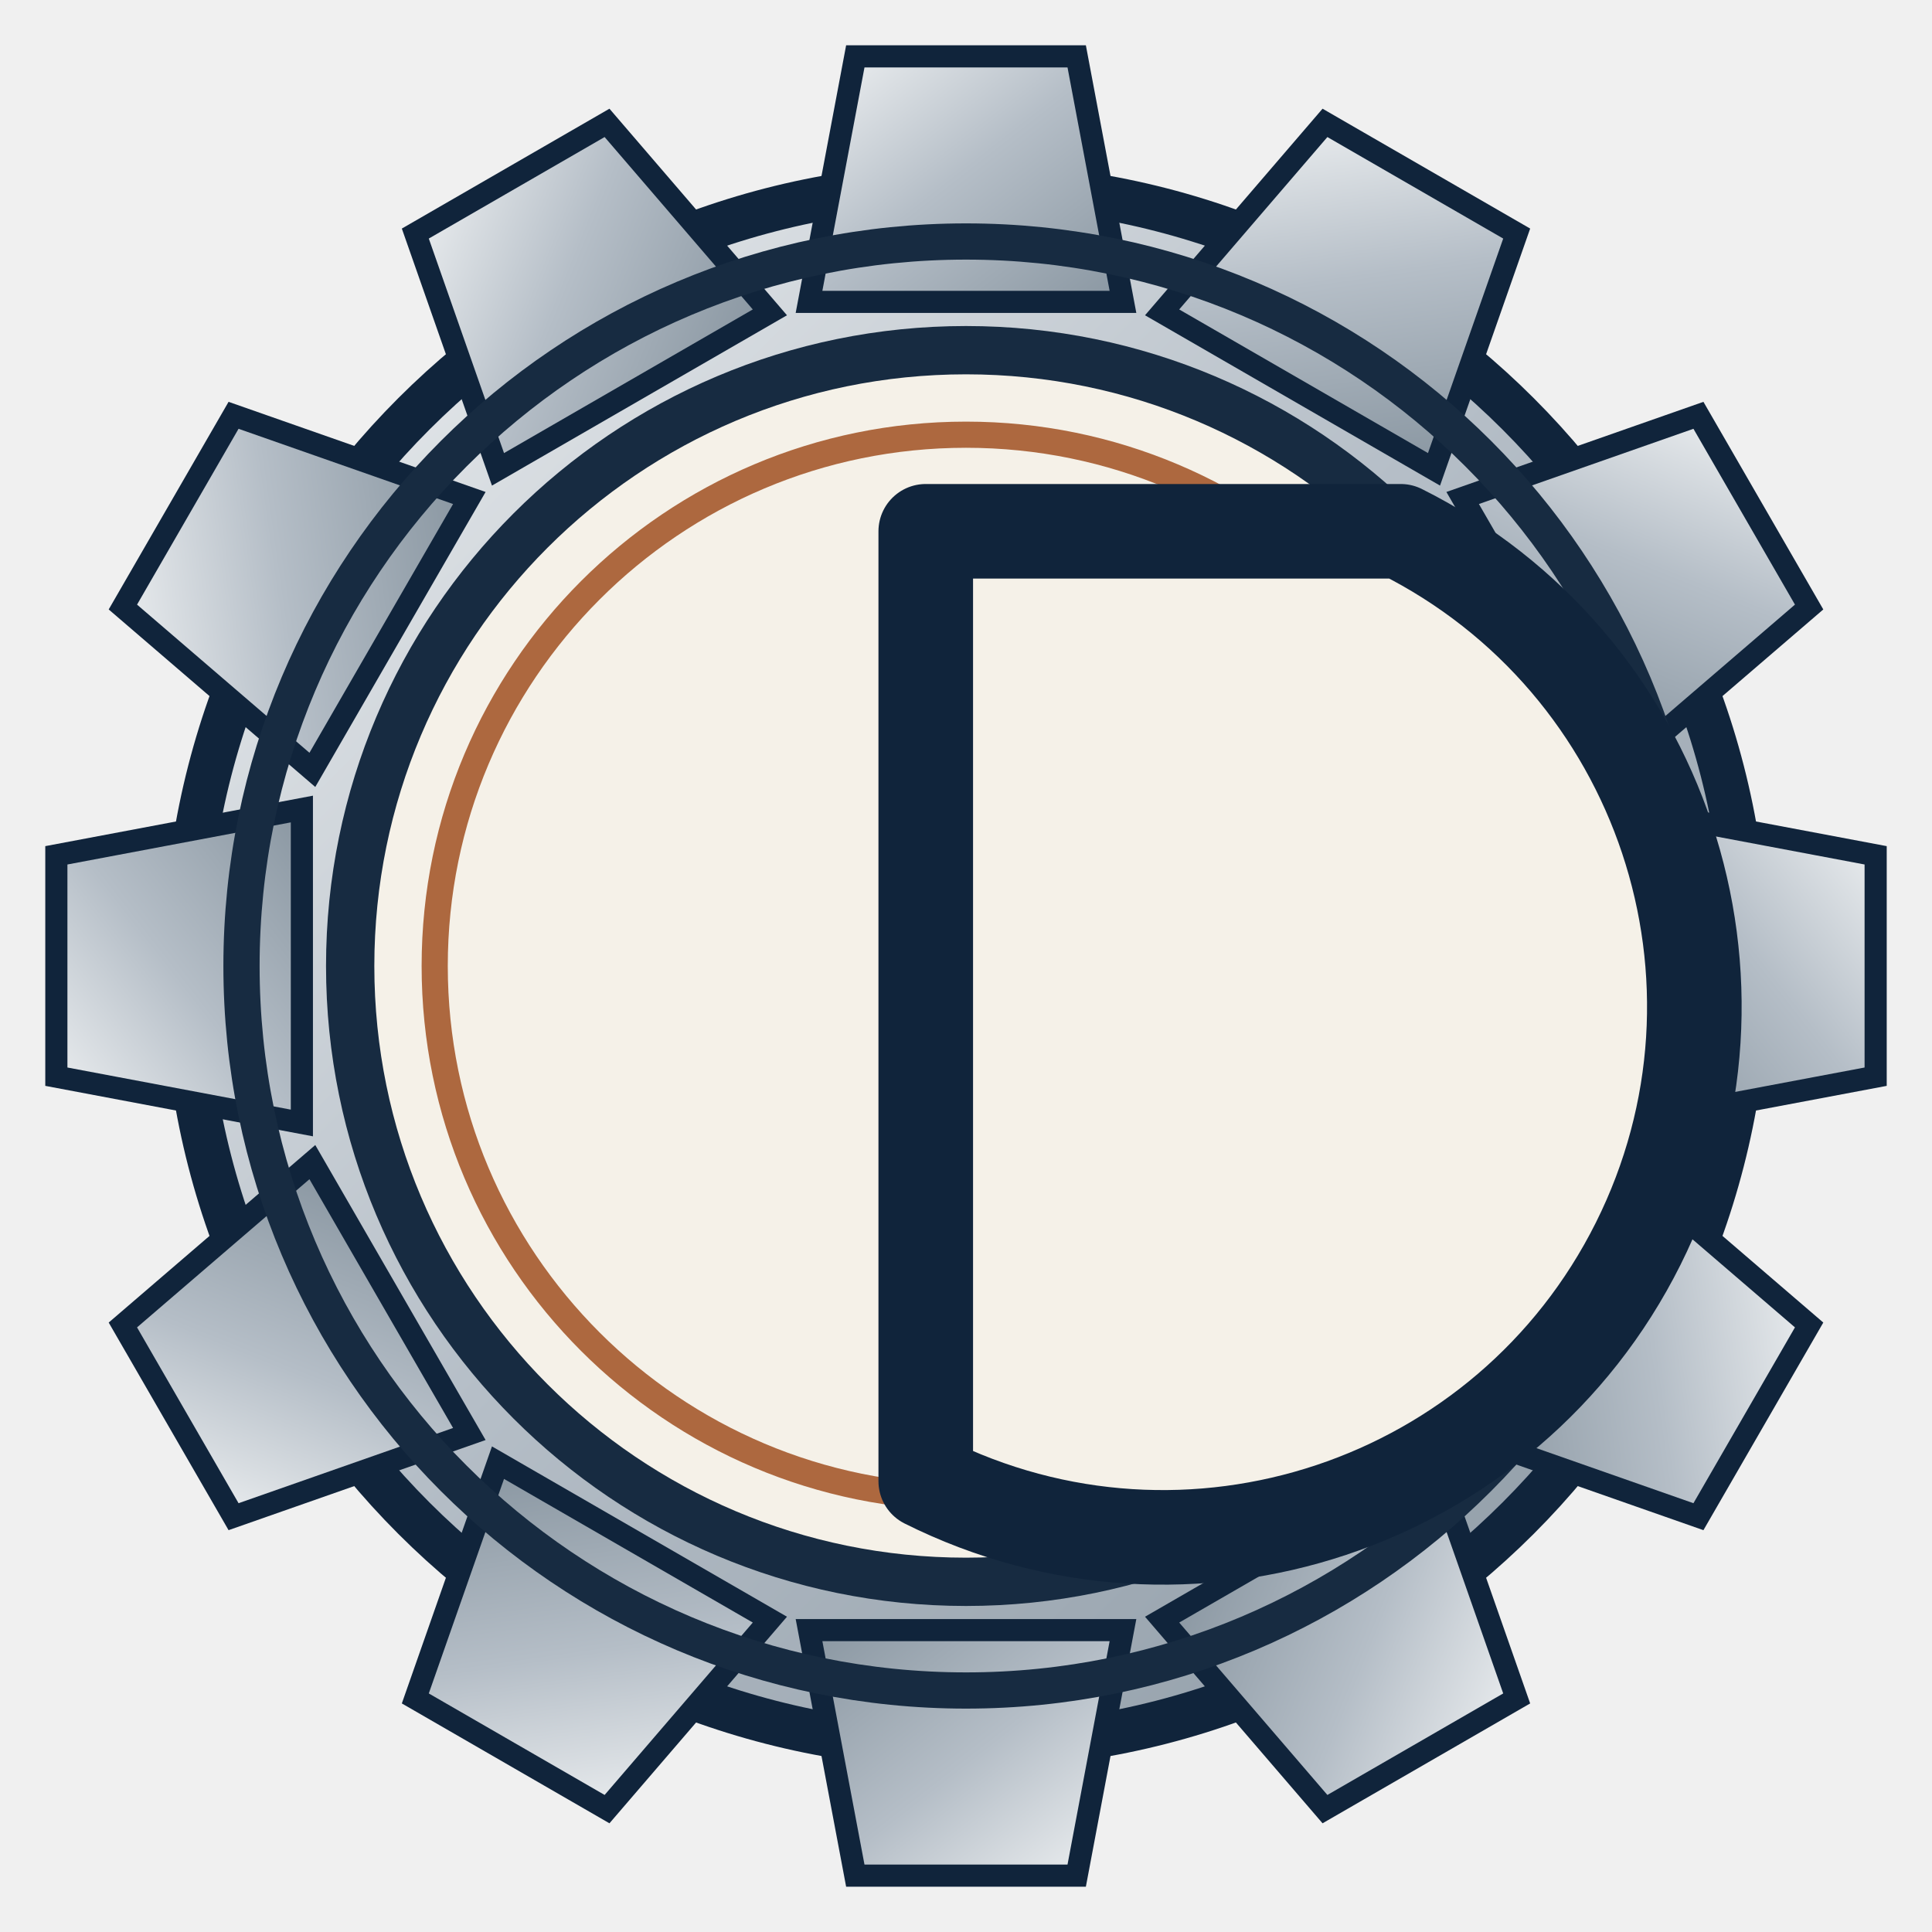
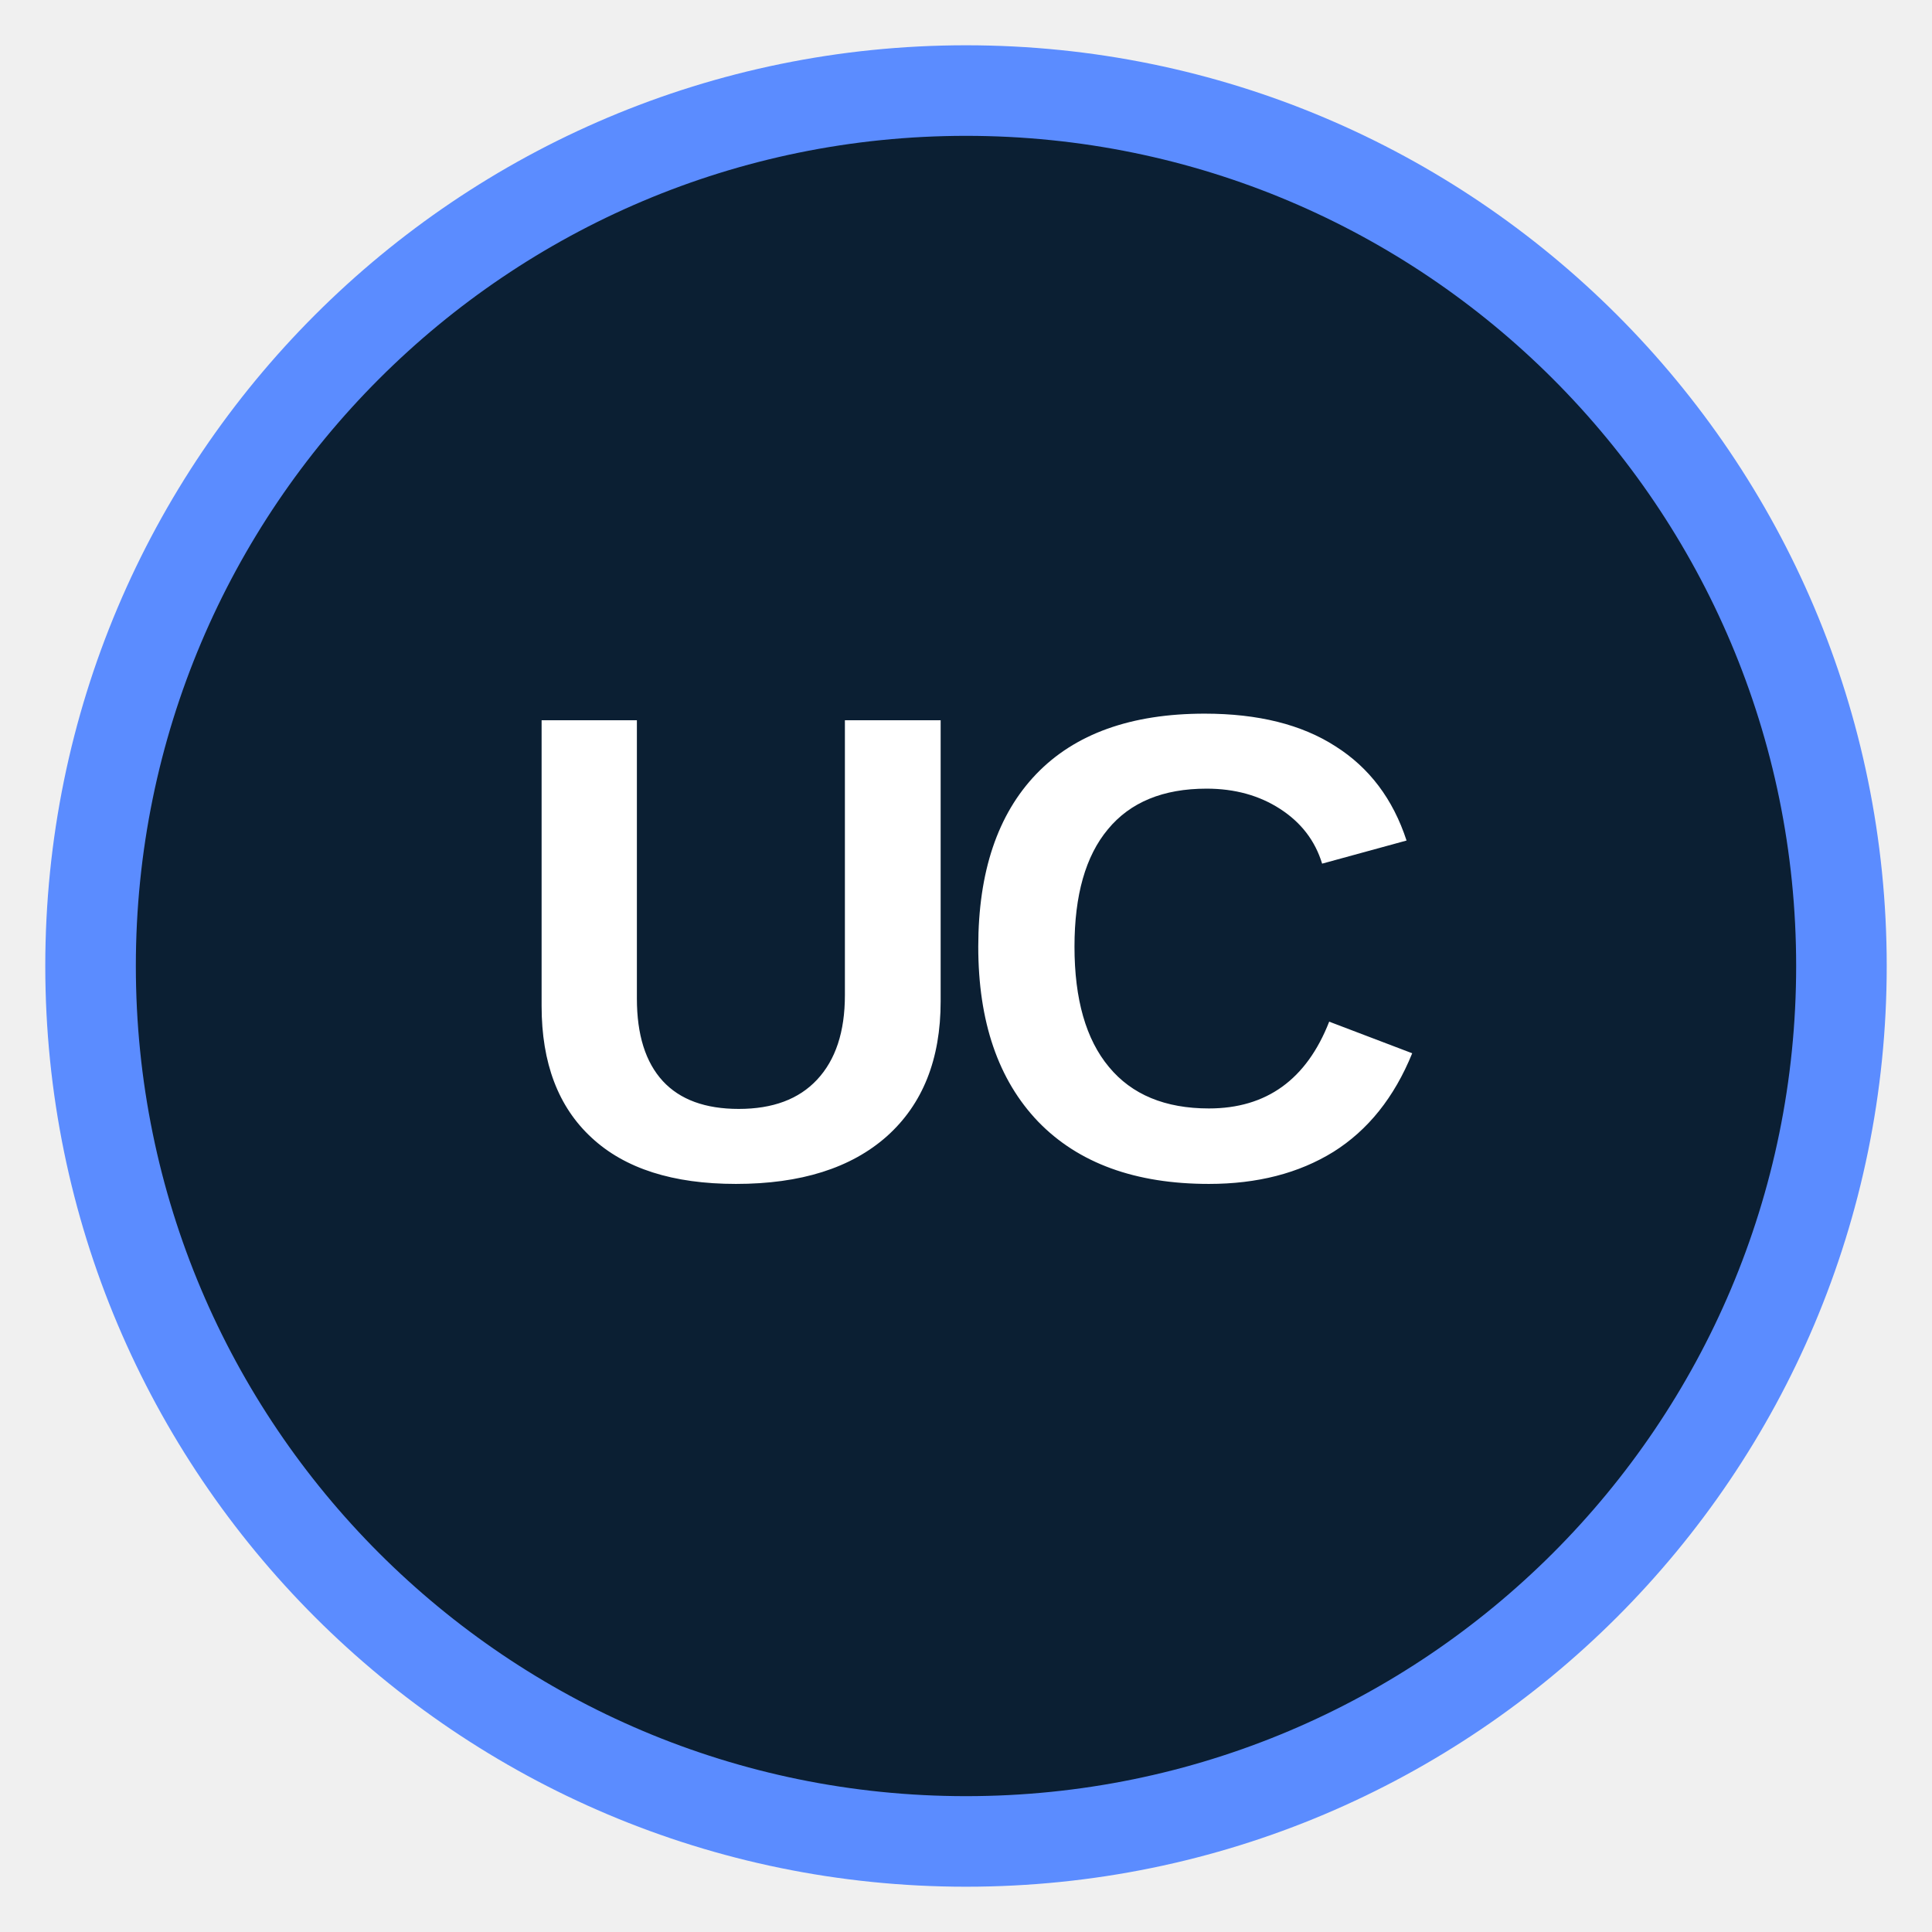
- <svg xmlns="http://www.w3.org/2000/svg" viewBox="0 0 48 48">
-   <defs>
-     <linearGradient id="steel" x1="0" y1="0" x2="1" y2="1">
-       <stop offset="0" stop-color="#f1f3f4" />
-       <stop offset=".48" stop-color="#b5bec7" />
-       <stop offset="1" stop-color="#8996a1" />
-     </linearGradient>
-   </defs>
-   <circle cx="24" cy="24" r="19.4" fill="url(#steel)" stroke="#10243b" stroke-width="1.1" />
-   <g fill="url(#steel)" stroke="#10243b" stroke-width=".55">
-     <path d="M21.25 1.4h5.5l1.15 6.1h-7.8z" />
-     <path d="M21.25 1.4h5.5l1.15 6.1h-7.8z" transform="rotate(30 24 24)" />
-     <path d="M21.25 1.4h5.5l1.15 6.1h-7.8z" transform="rotate(60 24 24)" />
-     <path d="M21.25 1.4h5.5l1.15 6.1h-7.8z" transform="rotate(90 24 24)" />
-     <path d="M21.25 1.4h5.5l1.15 6.1h-7.8z" transform="rotate(120 24 24)" />
-     <path d="M21.25 1.4h5.5l1.15 6.1h-7.8z" transform="rotate(150 24 24)" />
-     <path d="M21.25 1.4h5.5l1.15 6.1h-7.8z" transform="rotate(180 24 24)" />
-     <path d="M21.25 1.4h5.5l1.15 6.1h-7.8z" transform="rotate(210 24 24)" />
-     <path d="M21.25 1.4h5.5l1.15 6.1h-7.8z" transform="rotate(240 24 24)" />
-     <path d="M21.25 1.4h5.5l1.15 6.1h-7.8z" transform="rotate(270 24 24)" />
-     <path d="M21.25 1.4h5.5l1.15 6.1h-7.8z" transform="rotate(300 24 24)" />
-     <path d="M21.25 1.4h5.5l1.15 6.1h-7.8z" transform="rotate(330 24 24)" />
-   </g>
-   <circle cx="24" cy="24" r="18" fill="none" stroke="#172b41" stroke-width=".9" />
-   <circle cx="24" cy="24" r="15.3" fill="#f5f1e8" stroke="#172b41" stroke-width="1.2" />
-   <circle cx="24" cy="24" r="13.2" fill="none" stroke="#ad683f" stroke-width=".65" />
-   <path d="M23 13.2h11.8A11.8 11.8 0 0 1 23 36.8V13.2Z" fill="#f5f1e8" stroke="#10243b" stroke-width="2.35" stroke-linejoin="round" />
+ <svg xmlns="http://www.w3.org/2000/svg" viewBox="0 0 64 64">
+   <circle cx="32" cy="32" r="29" fill="#0b1f33" stroke="#5b8cff" stroke-width="3" />
+   <text x="32" y="39" text-anchor="middle" font-family="Arial, Helvetica, sans-serif" font-size="22" font-weight="800" letter-spacing="-1" fill="#ffffff">UC</text>
</svg>
